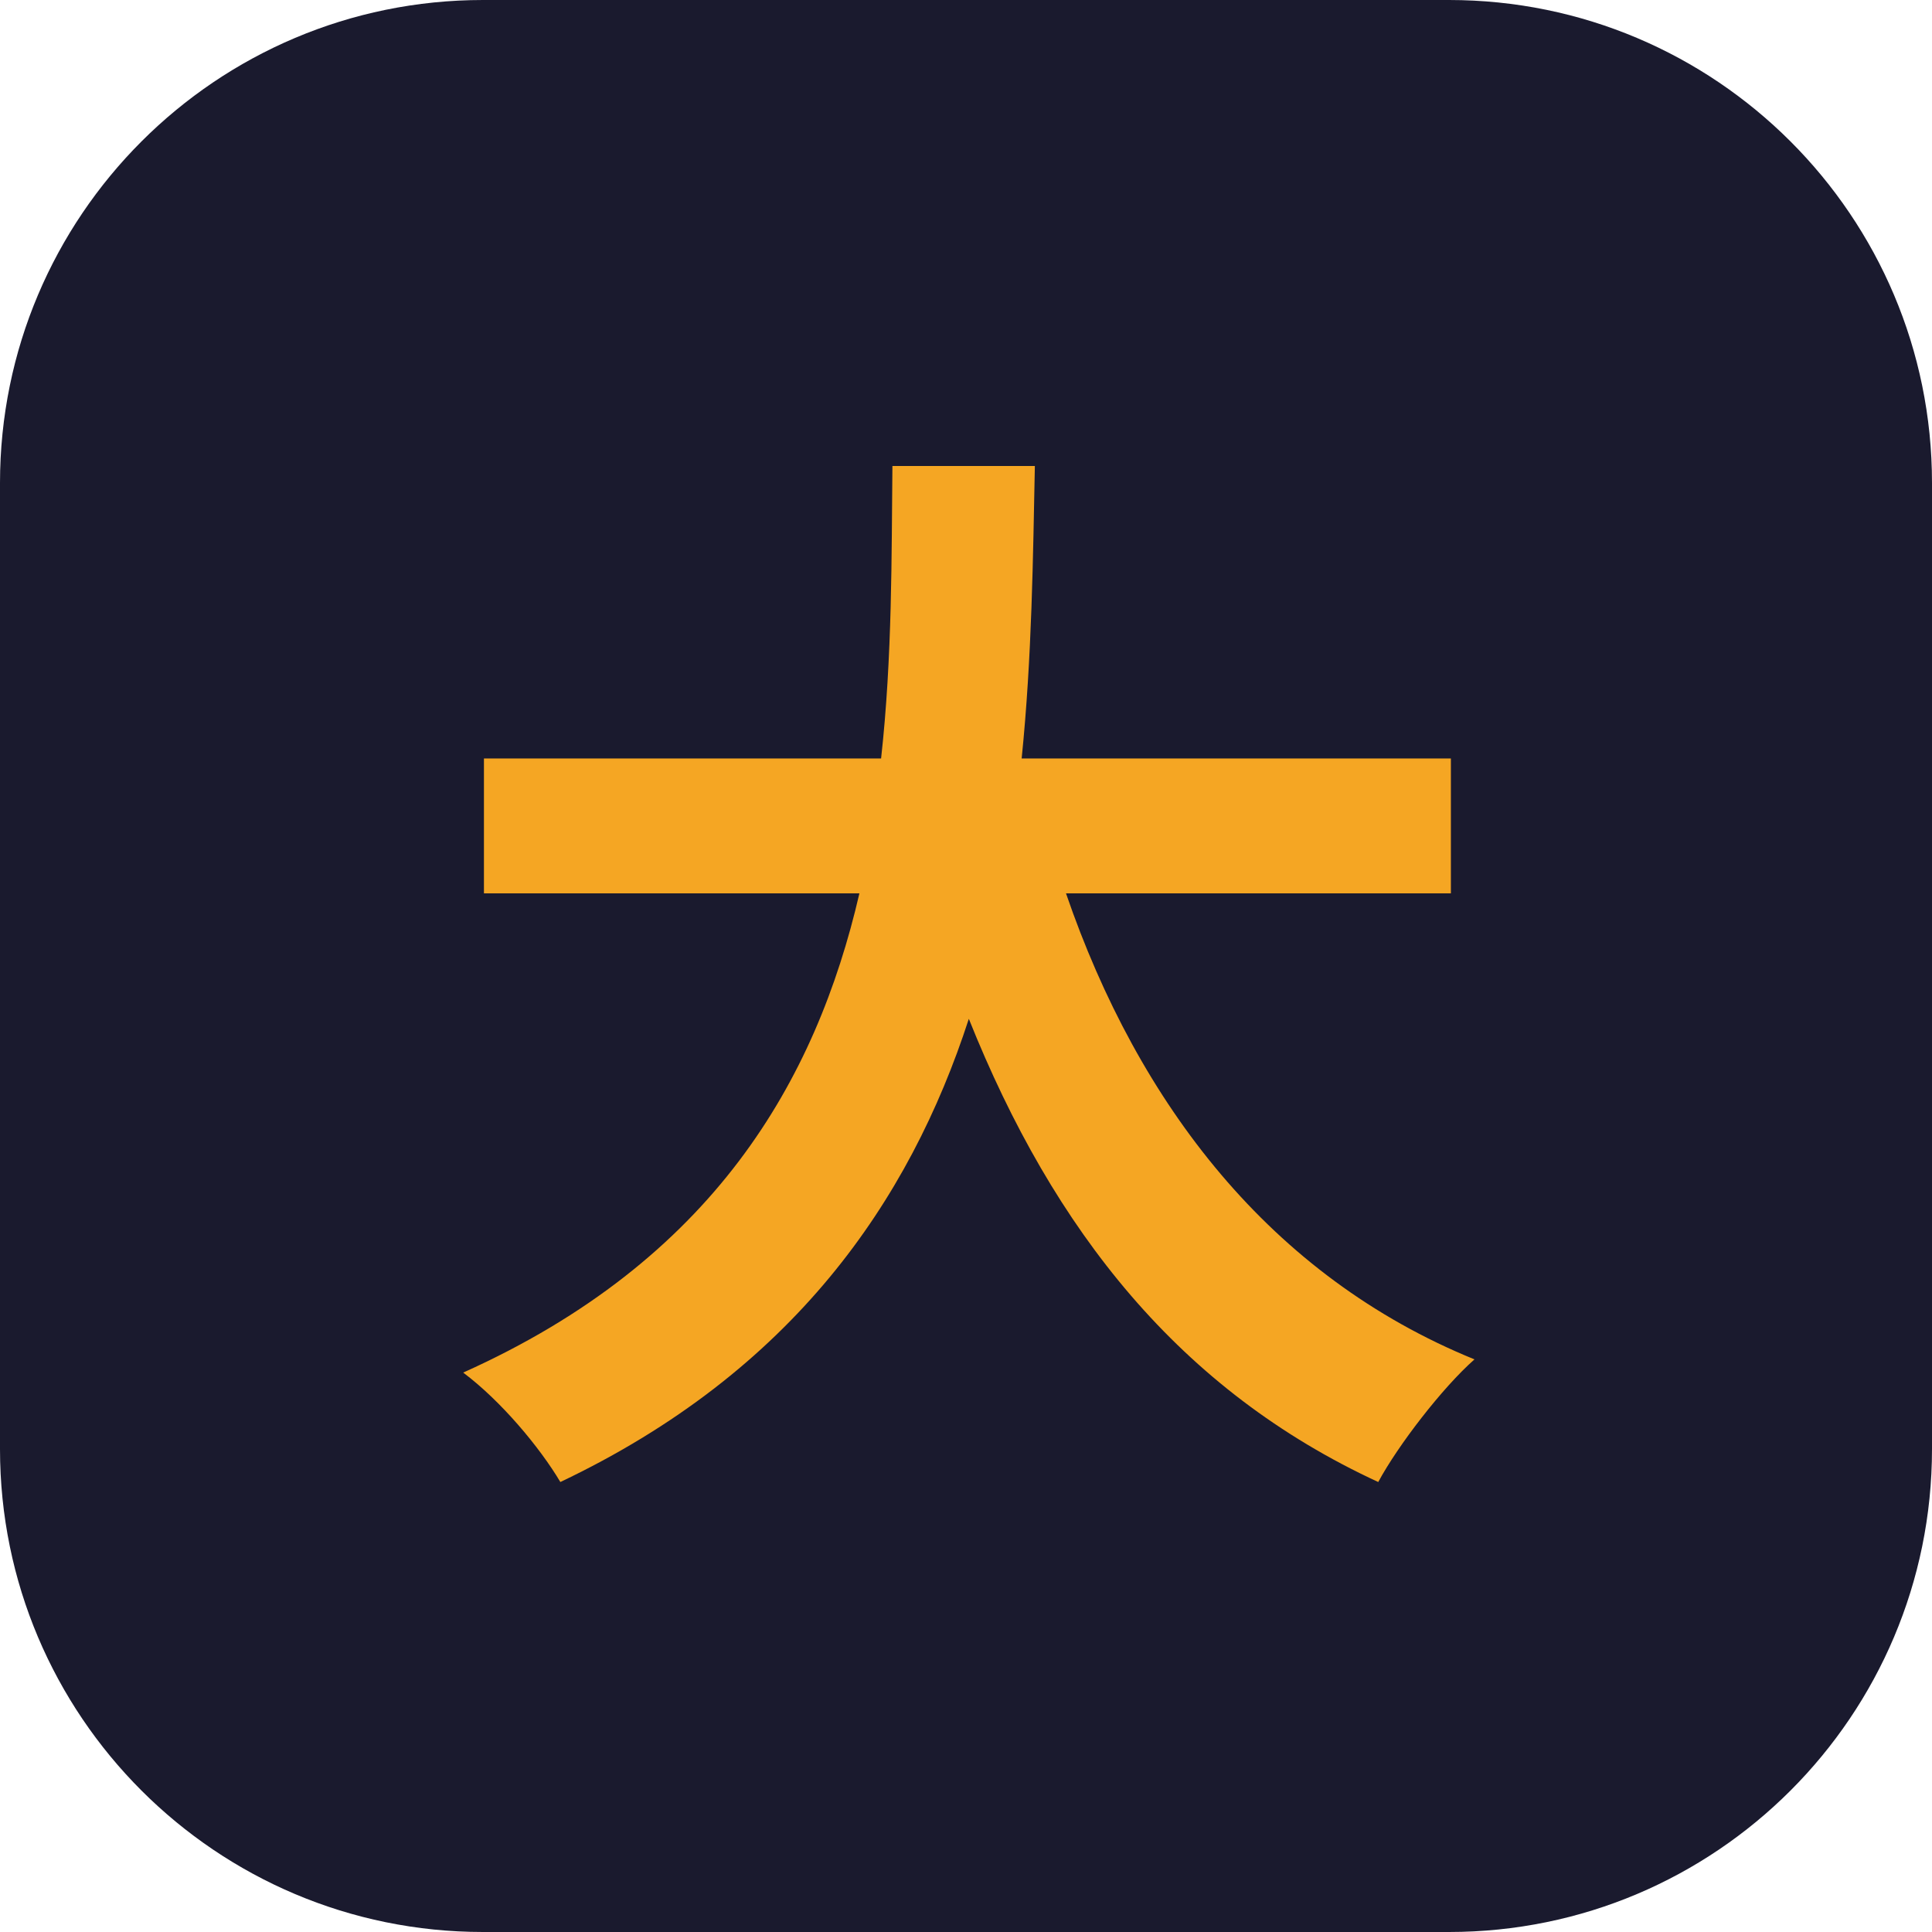
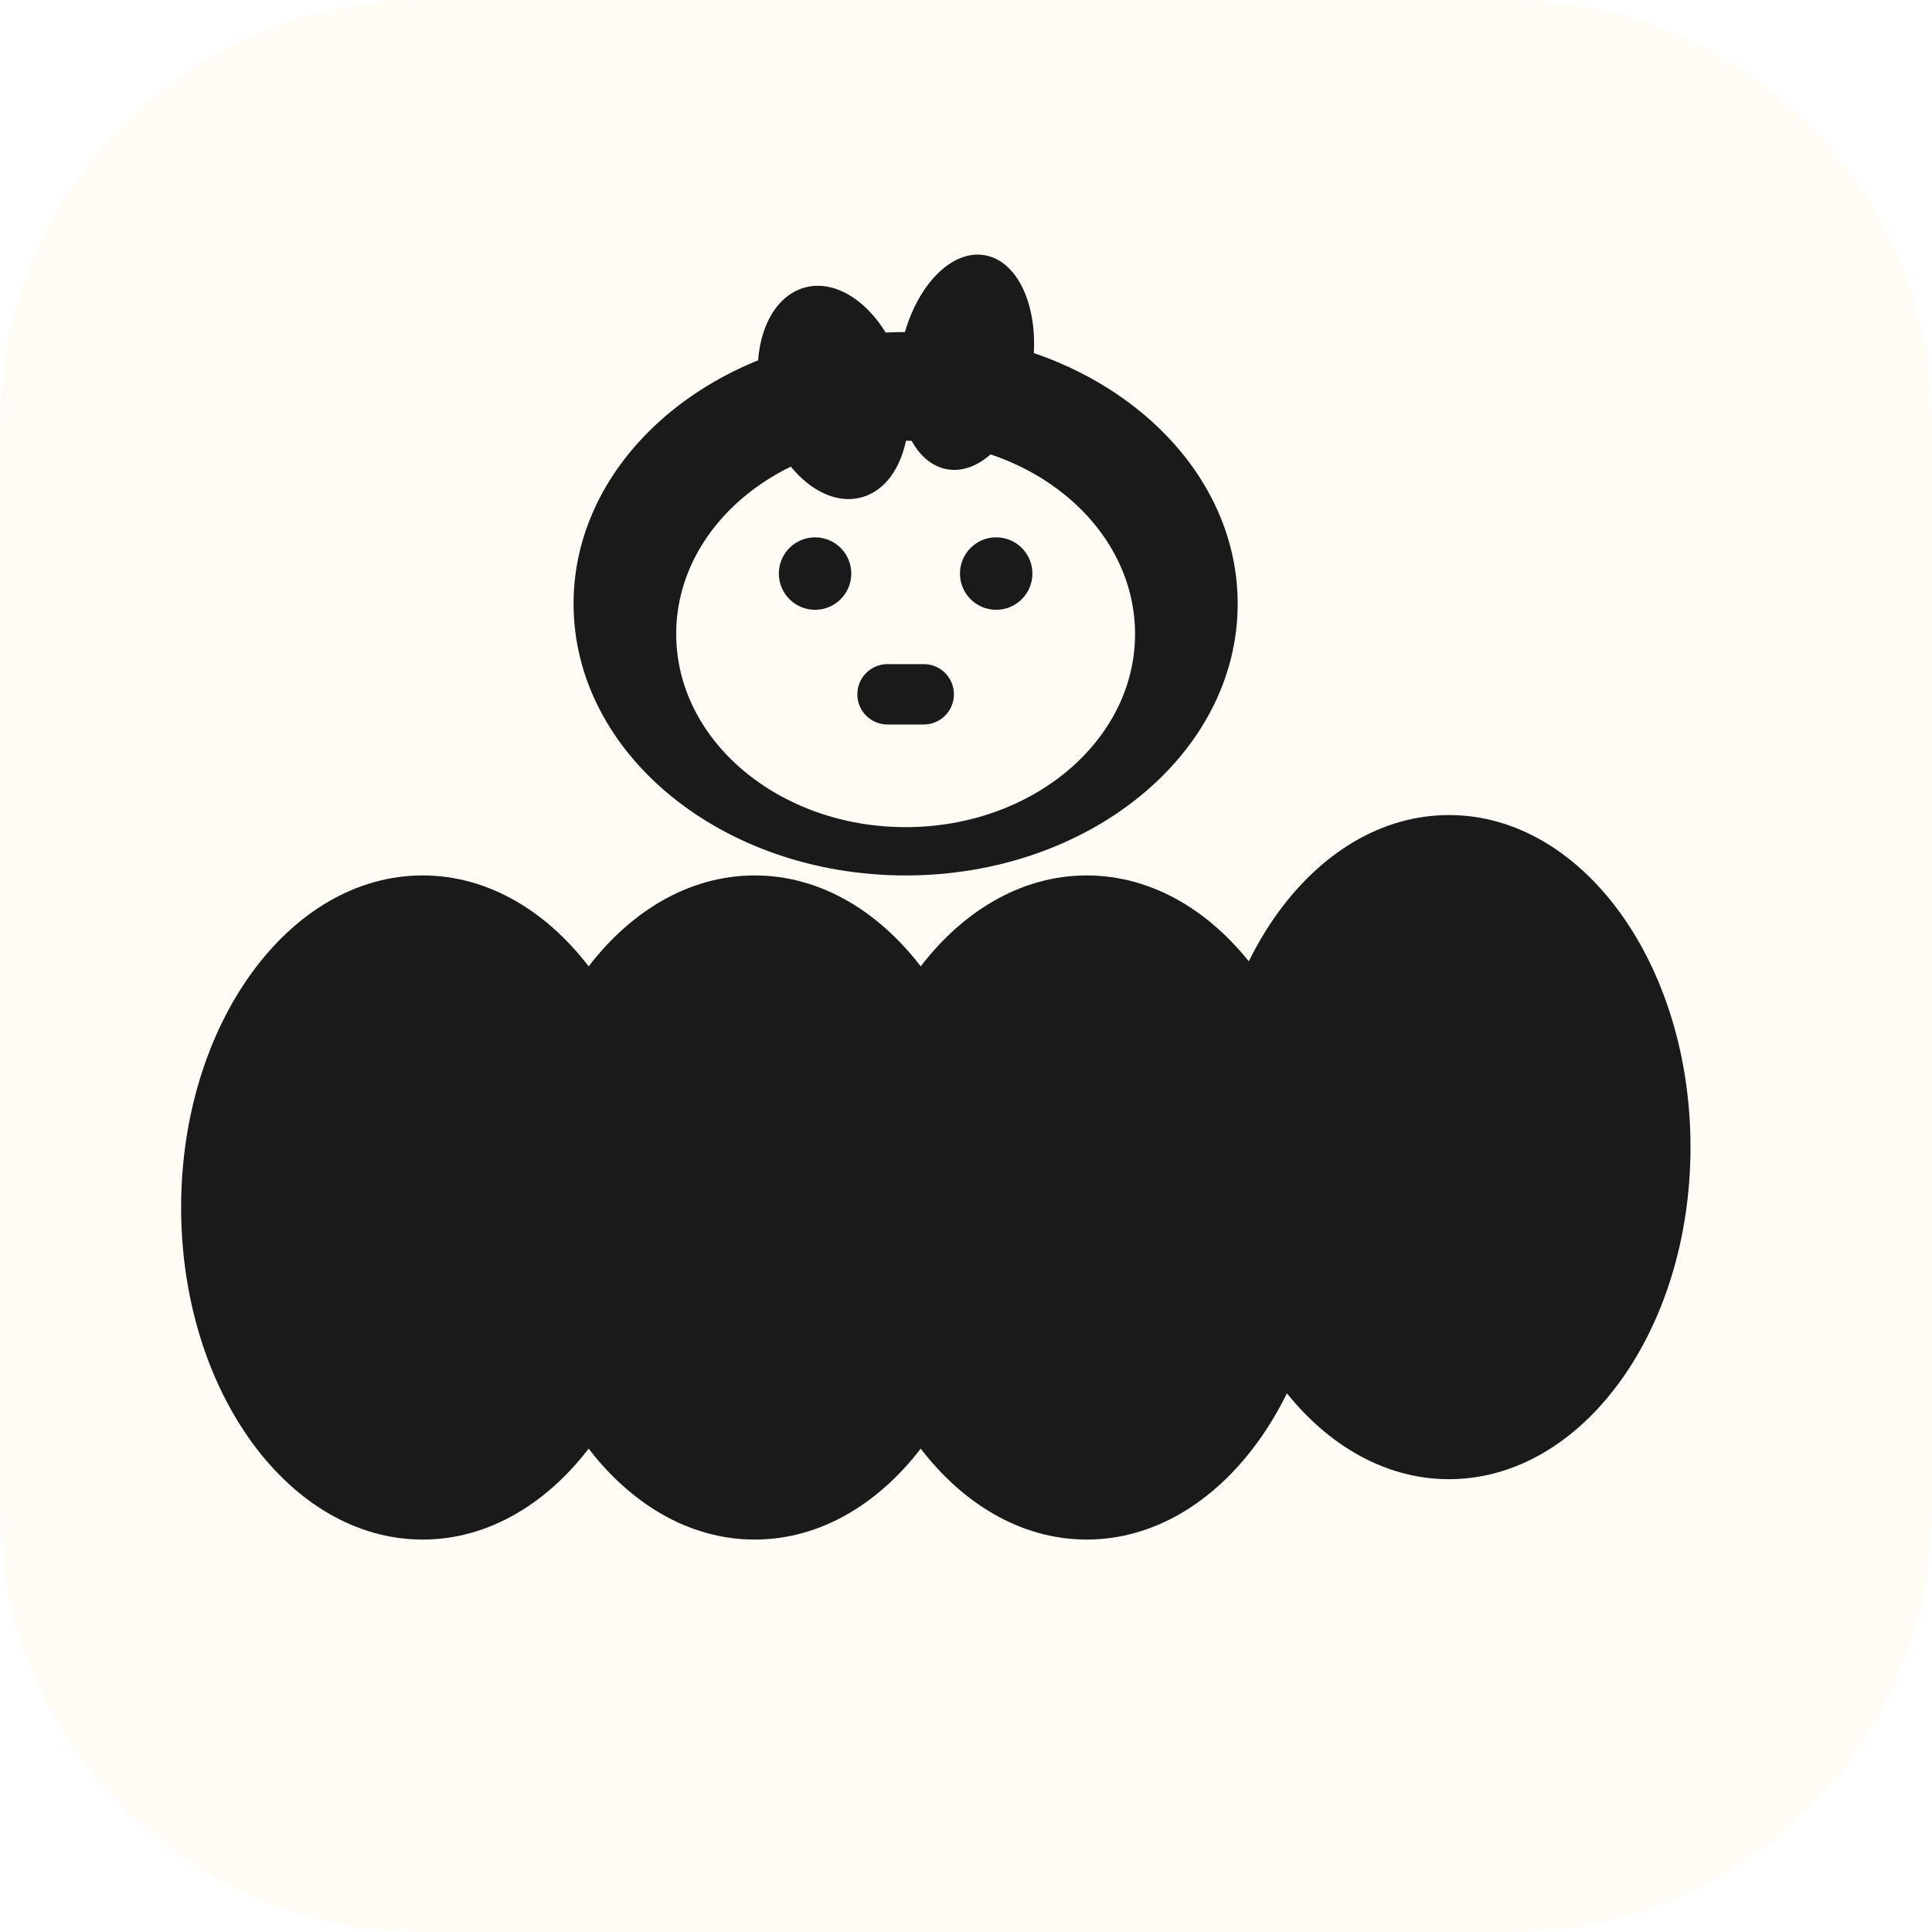
<svg xmlns="http://www.w3.org/2000/svg" viewBox="0 0 32 32">
-   <rect width="32" height="32" rx="8" fill="#1a1a2e" />
-   <text x="16" y="23" font-family="Arial,sans-serif" font-size="18" font-weight="bold" text-anchor="middle" fill="#f5a623">大</text>
+   <rect width="32" height="32" rx="7" fill="#fffbf5" />
+   <ellipse cx="7" cy="20" rx="4" ry="5.5" fill="#1a1a1a" />
+   <ellipse cx="12.5" cy="20" rx="4" ry="5.5" fill="#1a1a1a" />
+   <ellipse cx="18" cy="20" rx="4" ry="5.5" fill="#1a1a1a" />
+   <ellipse cx="24" cy="19" rx="4" ry="5.5" fill="#1a1a1a" />
+   <ellipse cx="15" cy="10" rx="5.5" ry="4.5" fill="#1a1a1a" />
+   <ellipse cx="15" cy="10.5" rx="3.8" ry="3.2" fill="#fffbf5" />
+   <circle cx="13.5" cy="9.5" r="0.6" fill="#1a1a1a" />
+   <circle cx="16.5" cy="9.5" r="0.6" fill="#1a1a1a" />
+   <rect x="14.2" y="11" width="1.6" height="1" rx="0.5" fill="#1a1a1a" />
+   <ellipse cx="13.8" cy="6.5" rx="1.2" ry="1.8" fill="#1a1a1a" transform="rotate(-15 13.8 6.5)" />
+   <ellipse cx="16" cy="6" rx="1.1" ry="1.8" fill="#1a1a1a" transform="rotate(10 16 6)" />
</svg>
